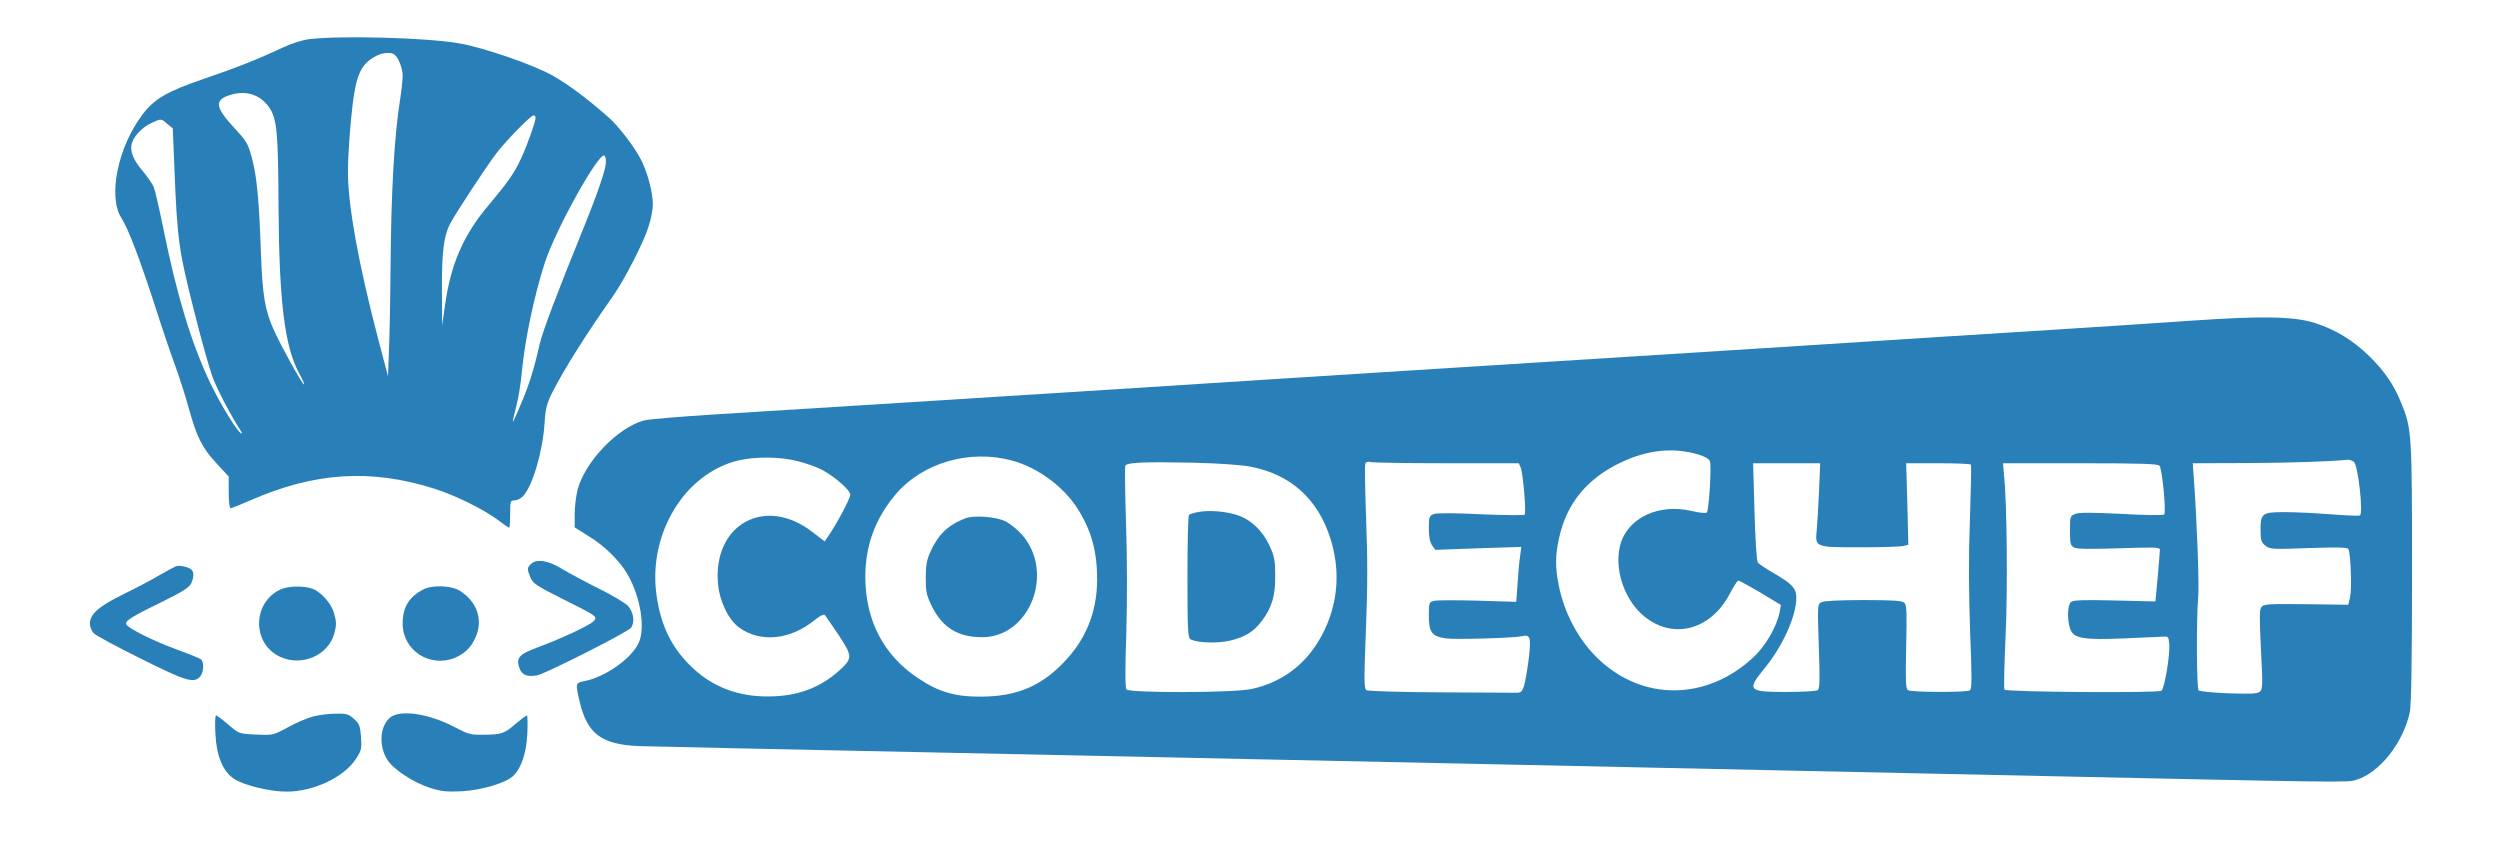
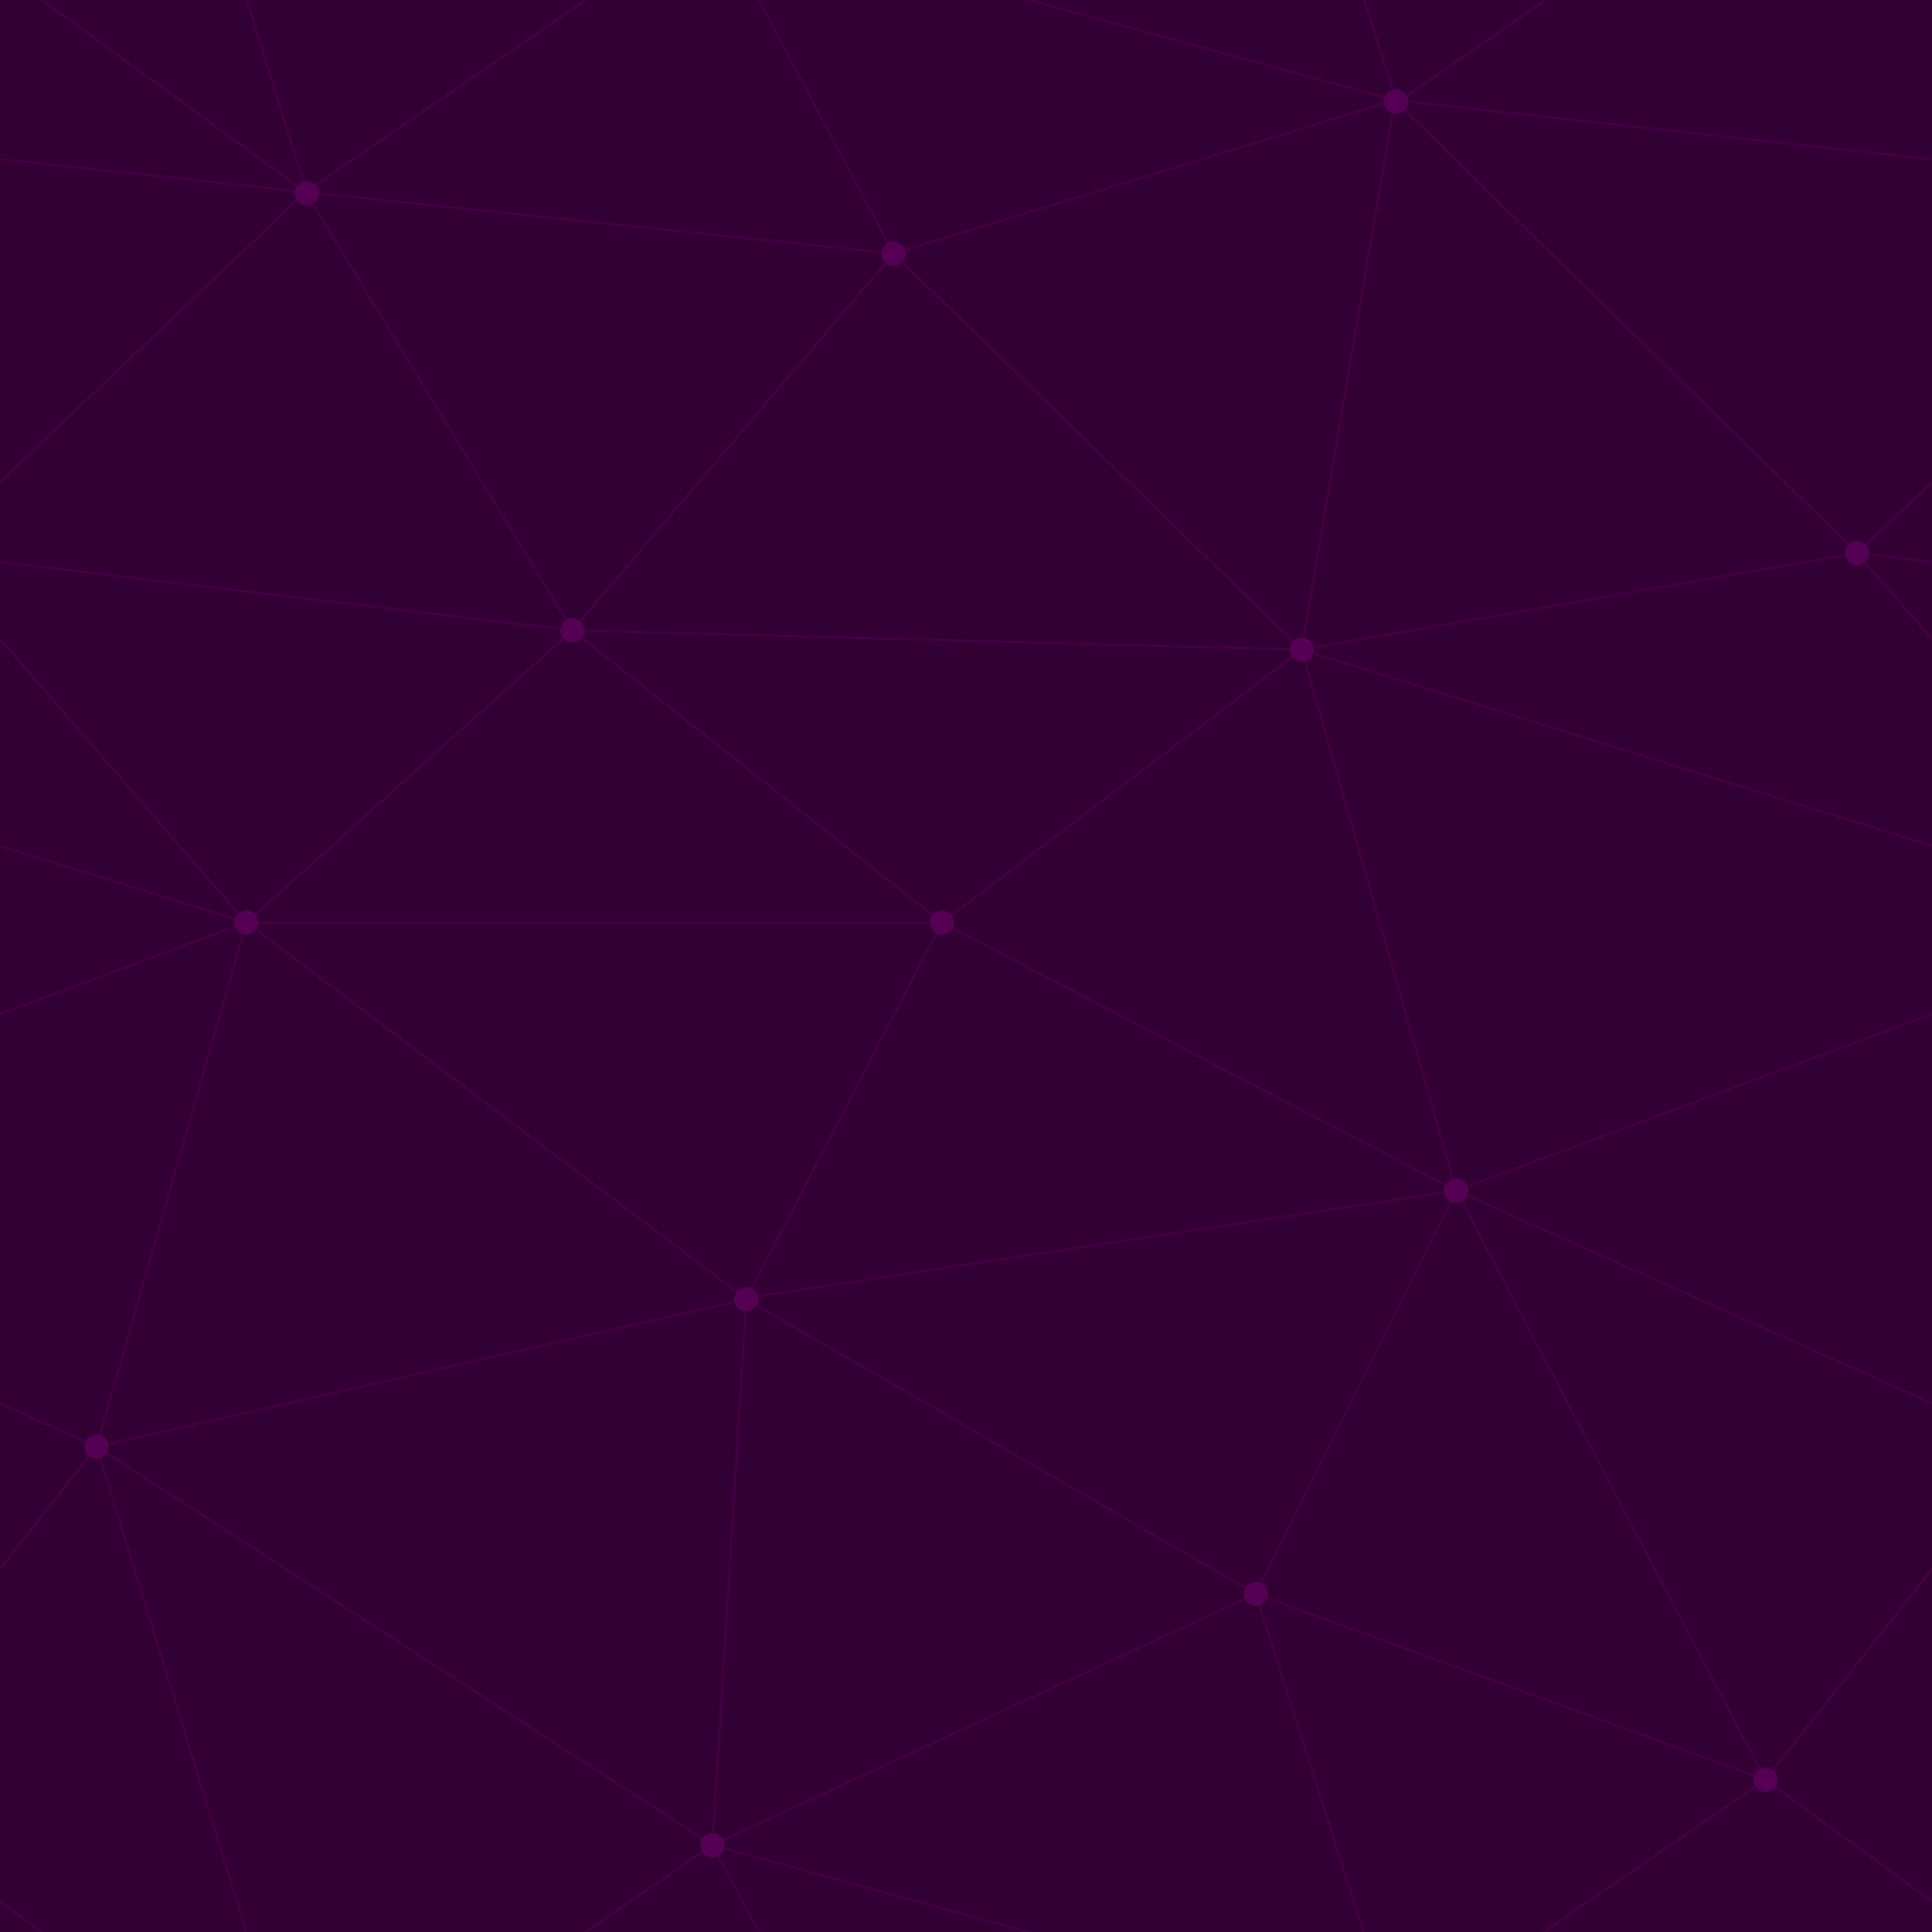
- <svg xmlns="http://www.w3.org/2000/svg" version="1.0" width="1279pt" height="440pt" viewBox="0 0 1279 440" preserveAspectRatio="xMidYMid meet">
-   <g transform="translate(0,440) scale(0.1,-0.1)" fill="#2980b9" stroke="none">
-     <path d="M1585 4200 c-35 -4 -91 -21 -135 -42 -124 -58 -240 -105 -412 -163 -184 -63 -250 -102 -309 -181 -126 -166 -178 -420 -108 -529 35 -54 94 -210 172 -450 35 -110 80 -243 100 -297 20 -53 52 -152 71 -220 42 -154 70 -210 146 -291 l60 -65 0 -81 c0 -45 4 -81 10 -81 5 0 49 18 98 39 332 146 620 164 947 60 106 -34 248 -104 322 -159 29 -22 55 -40 58 -40 3 0 5 32 5 70 0 67 1 70 23 70 13 0 33 10 44 23 48 52 100 229 109 372 5 77 11 100 41 160 60 118 175 300 309 490 60 86 159 278 183 359 12 37 21 87 21 110 0 62 -27 163 -61 230 -32 63 -116 173 -166 216 -114 100 -202 165 -283 212 -99 56 -355 145 -485 167 -164 28 -598 40 -760 21z m431 -78 c21 -13 44 -71 44 -109 0 -21 -6 -78 -14 -128 -29 -185 -45 -463 -48 -855 -1 -157 -5 -346 -8 -420 l-5 -135 -48 182 c-101 384 -157 690 -157 864 0 58 7 179 16 268 21 222 44 281 129 325 32 17 73 20 91 8z m-691 -221 c16 -9 40 -32 52 -50 40 -59 46 -125 48 -511 3 -481 31 -712 105 -849 17 -30 28 -56 26 -58 -6 -6 -111 183 -153 274 -47 103 -60 177 -68 398 -9 267 -21 394 -46 486 -20 74 -27 87 -90 154 -99 107 -103 144 -22 169 54 17 104 13 148 -13z m1415 -104 c0 -20 -44 -144 -74 -207 -34 -75 -67 -121 -164 -237 -131 -154 -197 -305 -226 -520 l-14 -98 -1 181 c-1 191 9 275 40 336 28 54 184 292 238 363 52 68 177 195 191 195 6 0 10 -6 10 -13z m-1884 -31 l28 -23 8 -199 c15 -373 22 -422 99 -727 38 -153 83 -313 100 -355 27 -68 90 -187 138 -262 9 -13 11 -21 4 -17 -23 15 -104 147 -158 259 -96 202 -170 445 -240 792 -20 99 -42 194 -49 210 -7 17 -34 55 -59 85 -47 55 -64 102 -52 140 11 36 57 83 100 102 51 23 49 23 81 -5z m2244 -195 c0 -36 -42 -159 -124 -361 -119 -291 -203 -514 -215 -570 -27 -121 -54 -210 -94 -302 -22 -54 -42 -97 -43 -95 -2 1 6 36 17 77 11 41 24 122 29 180 16 165 63 388 117 555 56 172 276 567 305 549 5 -3 8 -18 8 -33z" />
-     <path d="M11220 2760 c-151 -11 -529 -35 -840 -55 -311 -19 -666 -42 -790 -50 -124 -8 -405 -26 -625 -40 -412 -26 -709 -45 -1110 -70 -126 -8 -412 -26 -635 -40 -223 -14 -542 -34 -710 -45 -168 -11 -519 -33 -780 -50 -261 -16 -761 -48 -1110 -70 -349 -22 -781 -49 -960 -60 -179 -11 -343 -25 -365 -31 -135 -36 -302 -211 -340 -354 -8 -32 -15 -89 -15 -126 l0 -67 73 -46 c77 -47 147 -115 190 -182 72 -115 102 -287 63 -366 -39 -81 -175 -174 -278 -193 -44 -8 -44 -12 -23 -103 39 -167 112 -221 304 -229 58 -2 747 -17 1531 -33 1518 -32 4278 -90 5410 -115 1816 -39 1798 -39 1843 -25 120 35 242 189 276 348 7 36 11 260 11 713 0 715 -1 735 -56 869 -37 92 -86 163 -163 238 -83 81 -169 134 -276 169 -107 34 -263 38 -625 13z m-2532 -685 c34 -10 56 -23 60 -35 9 -25 -5 -251 -16 -262 -5 -5 -40 -1 -78 8 -168 39 -326 -35 -364 -171 -33 -118 15 -272 110 -358 149 -134 351 -86 451 108 19 36 38 65 42 65 5 0 56 -28 114 -62 l104 -63 -6 -35 c-14 -74 -72 -175 -136 -234 -238 -221 -565 -224 -792 -7 -101 96 -175 235 -203 379 -18 93 -17 149 1 234 38 182 145 312 324 395 132 62 264 75 389 38z m-3508 -32 c130 -35 263 -134 334 -247 70 -111 99 -218 99 -361 -1 -171 -59 -311 -178 -431 -116 -118 -239 -167 -415 -168 -134 -1 -219 24 -324 95 -176 117 -269 296 -269 519 0 157 50 295 152 417 137 165 382 237 601 176z m-1096 -3 c43 -11 99 -31 124 -45 67 -37 142 -103 142 -126 0 -19 -69 -149 -112 -211 l-19 -28 -65 50 c-240 184 -506 38 -481 -264 8 -92 53 -186 109 -227 109 -78 261 -63 386 39 25 20 46 31 51 26 5 -5 36 -51 71 -102 72 -110 73 -120 2 -184 -99 -88 -215 -131 -362 -131 -151 -1 -279 47 -381 141 -111 102 -169 219 -191 383 -41 312 146 617 418 683 87 21 217 20 308 -4z m7958 -2 c22 -17 50 -268 31 -275 -6 -3 -74 0 -151 6 -76 6 -181 11 -234 11 -115 0 -123 -6 -123 -92 0 -51 4 -63 24 -79 23 -19 35 -20 221 -13 150 5 199 4 204 -5 12 -19 19 -202 9 -246 l-9 -39 -215 3 c-189 2 -217 1 -229 -14 -11 -13 -11 -51 -3 -218 10 -183 9 -203 -6 -216 -12 -10 -47 -12 -160 -8 -79 3 -148 10 -153 15 -10 10 -12 363 -2 477 6 63 -7 395 -22 603 l-6 82 278 1 c230 1 428 8 515 17 8 1 22 -4 31 -10z m-5647 -25 c205 -38 347 -164 411 -367 47 -148 42 -296 -15 -436 -74 -180 -209 -297 -389 -335 -91 -20 -625 -21 -639 -2 -7 8 -7 107 -1 282 5 161 5 386 -1 560 -5 159 -7 295 -4 302 7 17 91 21 343 16 127 -3 248 -11 295 -20z m1008 17 l367 0 10 -22 c12 -29 29 -231 20 -241 -3 -4 -104 -3 -223 2 -137 7 -226 7 -242 1 -23 -9 -25 -15 -25 -73 0 -42 5 -70 16 -86 l17 -24 220 8 220 7 -6 -46 c-4 -25 -10 -88 -13 -140 l-7 -95 -197 6 c-108 3 -209 3 -223 -1 -26 -6 -27 -9 -27 -76 0 -85 15 -105 86 -116 48 -7 350 2 389 11 44 11 49 -5 36 -116 -7 -56 -18 -118 -24 -138 -11 -32 -16 -36 -45 -35 -17 0 -193 1 -389 2 -197 1 -364 6 -372 11 -13 8 -13 51 -3 308 9 219 9 369 1 567 -5 148 -8 275 -4 283 3 10 13 13 28 9 12 -3 187 -6 390 -6z m1903 -147 c-4 -82 -9 -171 -12 -199 -8 -84 -7 -84 224 -84 108 0 208 3 221 7 l24 6 -5 209 -6 208 163 0 c90 0 166 -3 168 -7 3 -5 0 -132 -5 -283 -7 -192 -6 -364 1 -569 10 -239 9 -296 -1 -303 -18 -11 -299 -10 -317 1 -11 7 -13 46 -9 221 4 175 3 214 -9 226 -12 11 -53 14 -209 14 -123 0 -203 -4 -216 -11 -20 -11 -20 -16 -13 -226 6 -177 5 -217 -6 -224 -8 -5 -79 -9 -160 -9 -197 0 -204 8 -110 123 92 112 161 267 161 359 0 48 -20 70 -116 126 -39 22 -75 47 -81 54 -6 8 -13 116 -17 261 l-7 247 171 0 172 0 -6 -147z m1742 134 c14 -17 35 -238 24 -249 -5 -5 -100 -4 -218 3 -148 7 -217 8 -236 0 -27 -10 -28 -13 -28 -85 0 -66 2 -77 21 -87 15 -8 81 -9 230 -4 174 6 209 5 209 -6 0 -8 -5 -71 -11 -140 l-12 -126 -208 5 c-159 4 -212 2 -224 -8 -18 -15 -20 -92 -4 -137 16 -49 66 -58 277 -49 98 4 188 8 202 9 22 2 25 -2 28 -39 4 -57 -24 -225 -40 -238 -14 -12 -791 -7 -803 6 -4 3 -1 120 5 260 12 240 8 686 -7 836 l-6 62 395 0 c314 0 398 -3 406 -13z" />
-     <path d="M4935 1747 c-89 -36 -136 -83 -177 -174 -16 -36 -22 -68 -22 -129 0 -72 4 -89 32 -147 54 -108 133 -157 257 -157 244 0 373 332 203 525 -22 25 -59 55 -82 67 -49 25 -166 34 -211 15z" />
-     <path d="M6133 1781 c-24 -4 -46 -11 -50 -15 -5 -4 -8 -147 -8 -317 0 -262 2 -311 15 -319 31 -19 140 -23 205 -7 77 19 120 46 161 101 51 67 69 129 68 231 0 77 -4 99 -29 153 -34 75 -95 134 -163 156 -59 20 -144 27 -199 17z" />
-     <path d="M2716 1514 c-20 -19 -20 -26 -2 -69 13 -30 32 -43 158 -106 180 -90 185 -93 167 -115 -17 -21 -158 -87 -286 -135 -100 -37 -115 -55 -94 -111 12 -32 40 -42 89 -33 43 8 461 220 480 243 21 28 14 79 -15 112 -16 16 -84 57 -152 90 -68 34 -152 79 -188 101 -71 43 -129 51 -157 23z" />
-     <path d="M900 1503 c-8 -3 -46 -24 -85 -46 -38 -23 -122 -67 -186 -98 -125 -62 -169 -101 -169 -150 0 -16 9 -38 20 -49 12 -12 120 -70 241 -130 230 -115 271 -127 302 -92 20 22 22 75 5 89 -7 5 -60 27 -118 48 -124 45 -256 111 -264 131 -7 18 30 41 195 121 93 46 128 68 137 88 15 33 15 60 0 72 -18 14 -60 22 -78 16z" />
-     <path d="M1432 1383 c-143 -70 -142 -279 3 -344 109 -50 244 8 275 119 12 46 12 58 -1 105 -13 47 -63 106 -106 123 -44 19 -131 17 -171 -3z" />
-     <path d="M2165 1384 c-73 -38 -105 -91 -105 -174 0 -138 139 -228 268 -175 49 21 81 52 103 100 43 92 11 188 -81 244 -43 26 -140 29 -185 5z" />
-     <path d="M1600 734 c-30 -8 -88 -33 -129 -56 -74 -40 -75 -40 -161 -36 -87 4 -87 4 -142 51 -30 26 -59 47 -63 47 -4 0 -6 -42 -3 -93 5 -114 38 -194 96 -232 51 -33 182 -65 268 -65 139 0 295 74 356 169 27 42 29 52 25 111 -4 56 -9 68 -36 92 -27 25 -39 28 -94 27 -34 0 -87 -7 -117 -15z" />
-     <path d="M1997 730 c-54 -43 -61 -148 -14 -219 34 -51 135 -116 221 -143 55 -17 85 -20 160 -16 101 6 223 42 261 78 42 40 68 117 73 218 2 50 1 92 -2 92 -4 0 -29 -19 -57 -42 -58 -51 -72 -56 -166 -57 -65 -1 -78 3 -145 38 -132 70 -278 92 -331 51z" />
+ <svg xmlns="http://www.w3.org/2000/svg" width="400" height="400" viewBox="0 0 800 800">
+   <rect fill="#330033" width="800" height="800" />
+   <g fill="none" stroke="#404" stroke-width="1">
+     <path d="M769 229L1037 260.9M927 880L731 737 520 660 309 538 40 599 295 764 126.5 879.5 40 599-197 493 102 382-31 229 126.5 79.5-69-63" />
+     <path d="M-31 229L237 261 390 382 603 493 308.5 537.5 101.5 381.5M370 905L295 764" />
+     <path d="M520 660L578 842 731 737 840 599 603 493 520 660 295 764 309 538 390 382 539 269 769 229 577.5 41.5 370 105 295 -36 126.5 79.5 237 261 102 382 40 599 -69 737 127 880" />
+     <path d="M520-140L578.5 42.5 731-63M603 493L539 269 237 261 370 105M902 382L539 269M390 382L102 382" />
+     <path d="M-222 42L126.5 79.5 370 105 539 269 577.5 41.5 927 80 769 229 902 382 603 493 731 737M295-36L577.5 41.5M578 842L295 764M40-201L127 80M102 382L-261 269" />
+   </g>
+   <g fill="#505">
+     <circle cx="769" cy="229" r="5" />
+     <circle cx="539" cy="269" r="5" />
+     <circle cx="603" cy="493" r="5" />
+     <circle cx="731" cy="737" r="5" />
+     <circle cx="520" cy="660" r="5" />
+     <circle cx="309" cy="538" r="5" />
+     <circle cx="295" cy="764" r="5" />
+     <circle cx="40" cy="599" r="5" />
+     <circle cx="102" cy="382" r="5" />
+     <circle cx="127" cy="80" r="5" />
+     <circle cx="370" cy="105" r="5" />
+     <circle cx="578" cy="42" r="5" />
+     <circle cx="237" cy="261" r="5" />
+     <circle cx="390" cy="382" r="5" />
  </g>
</svg>
